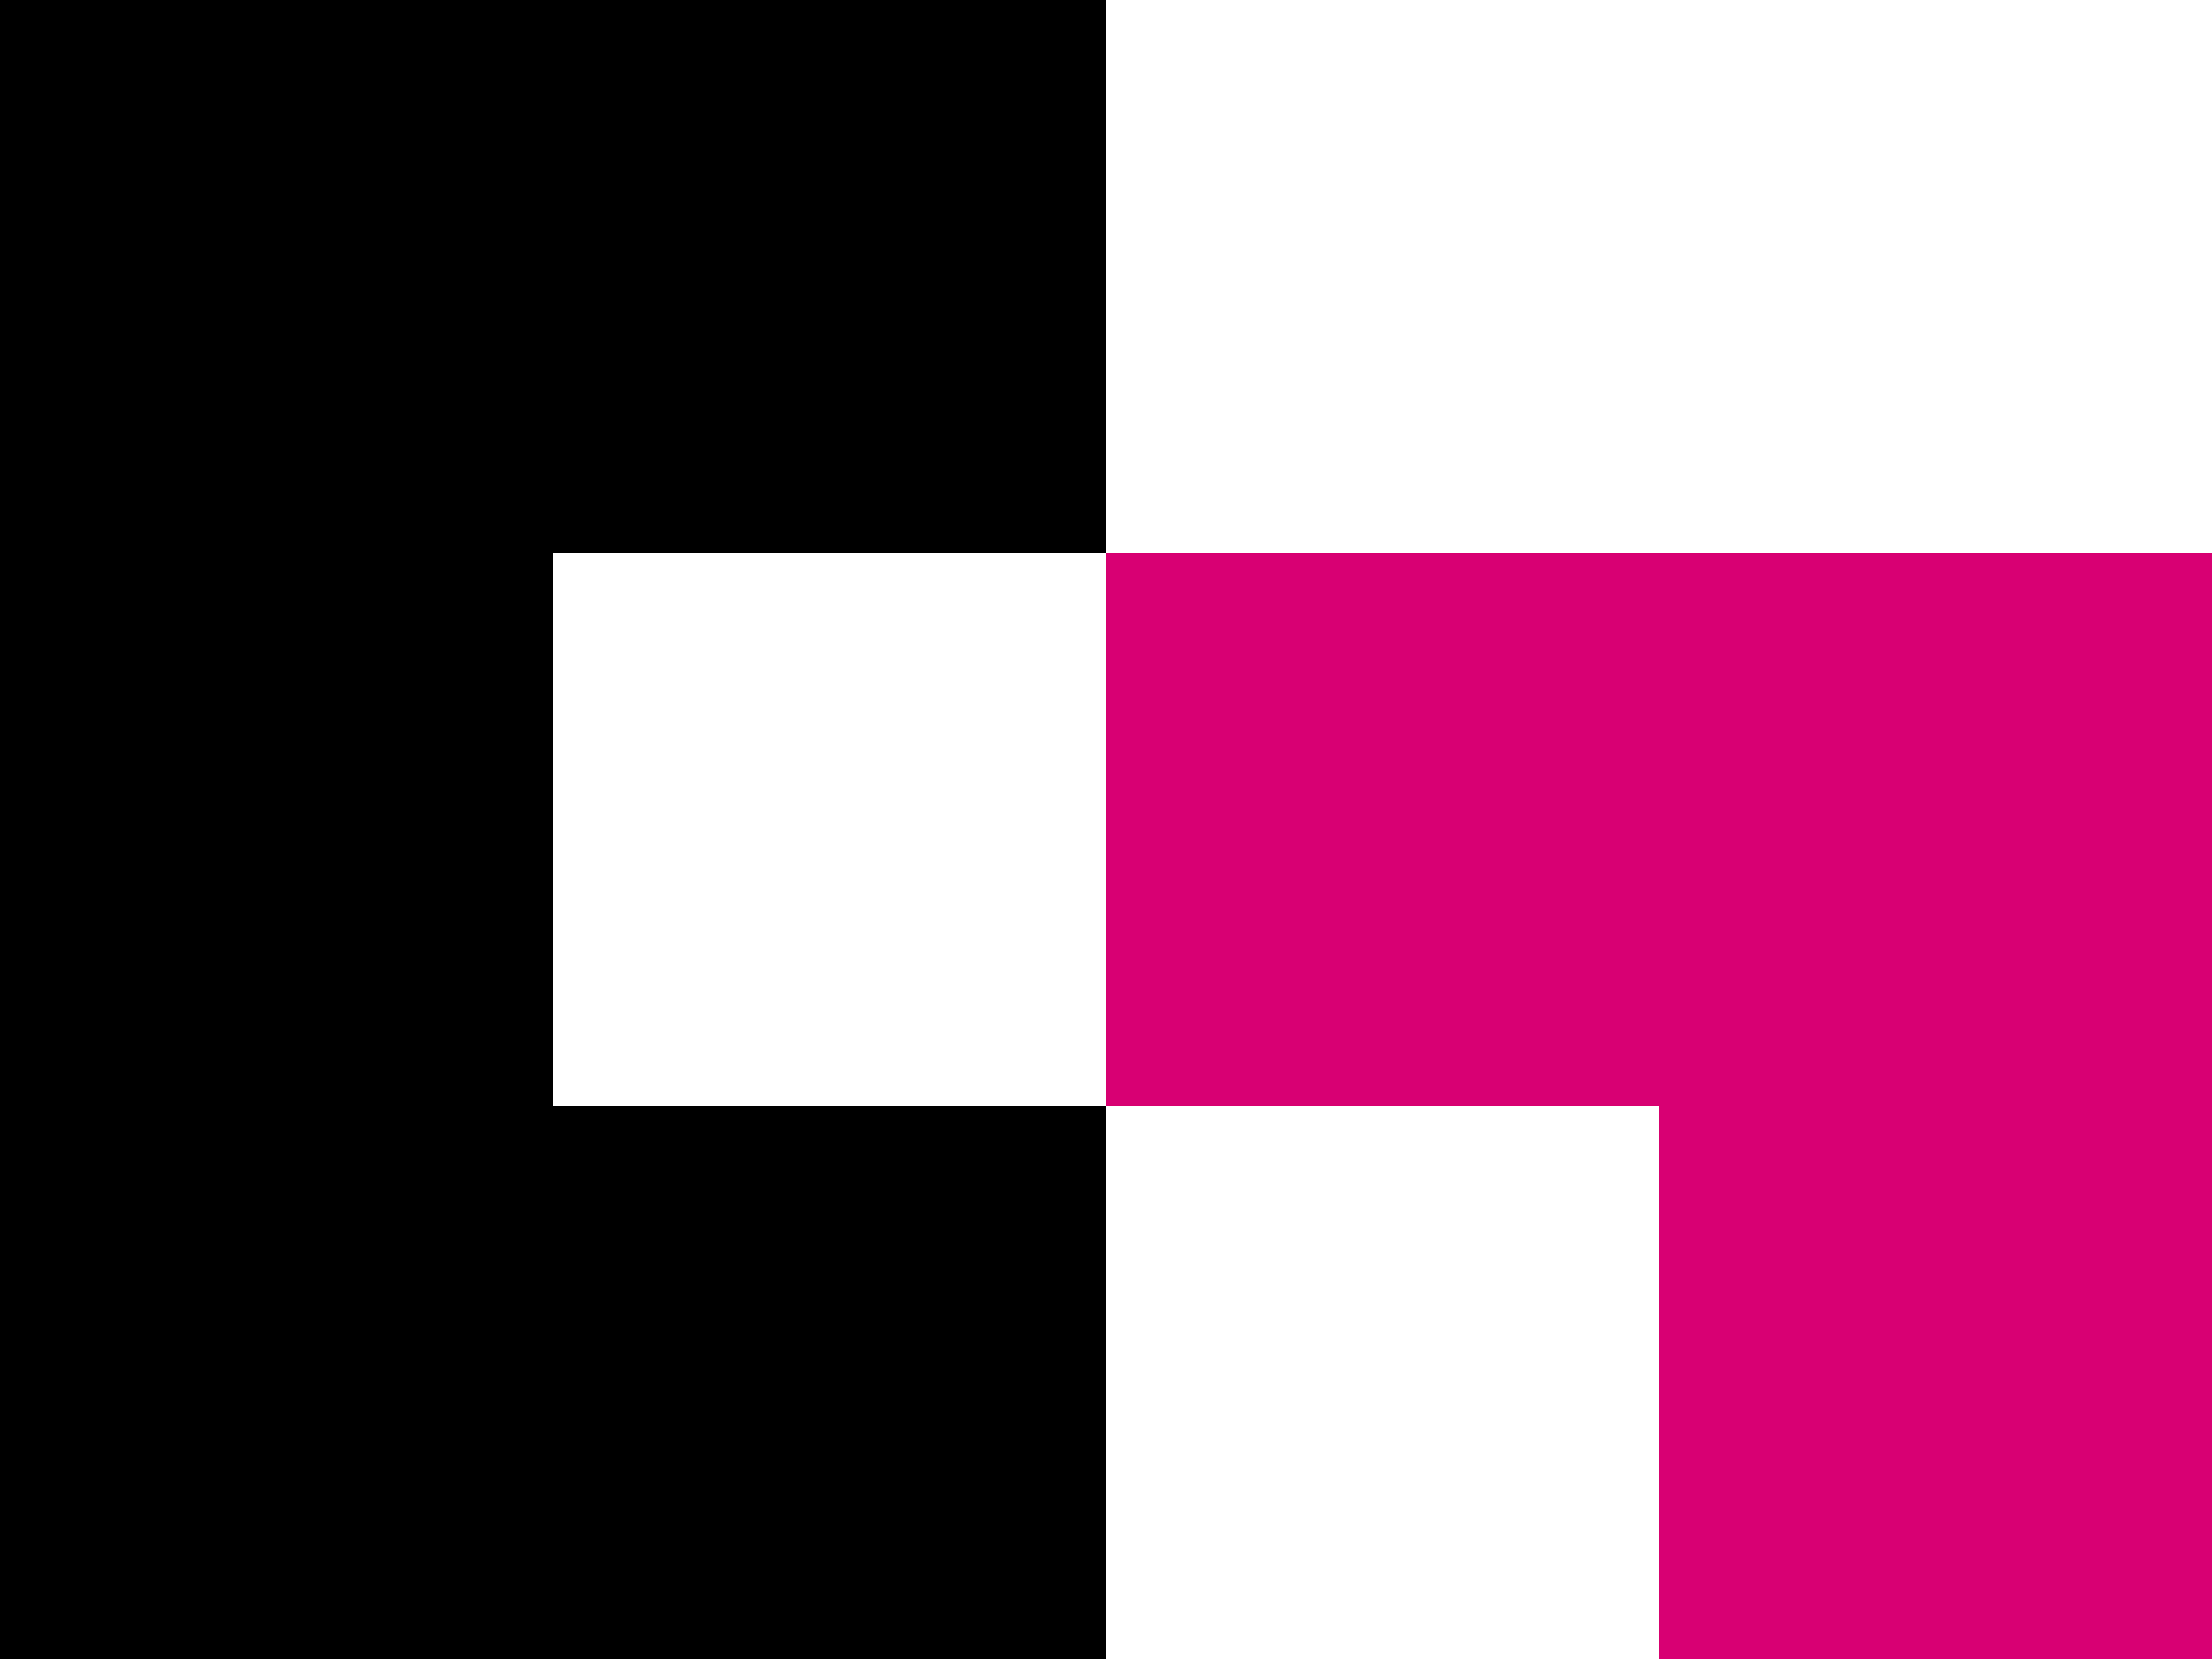
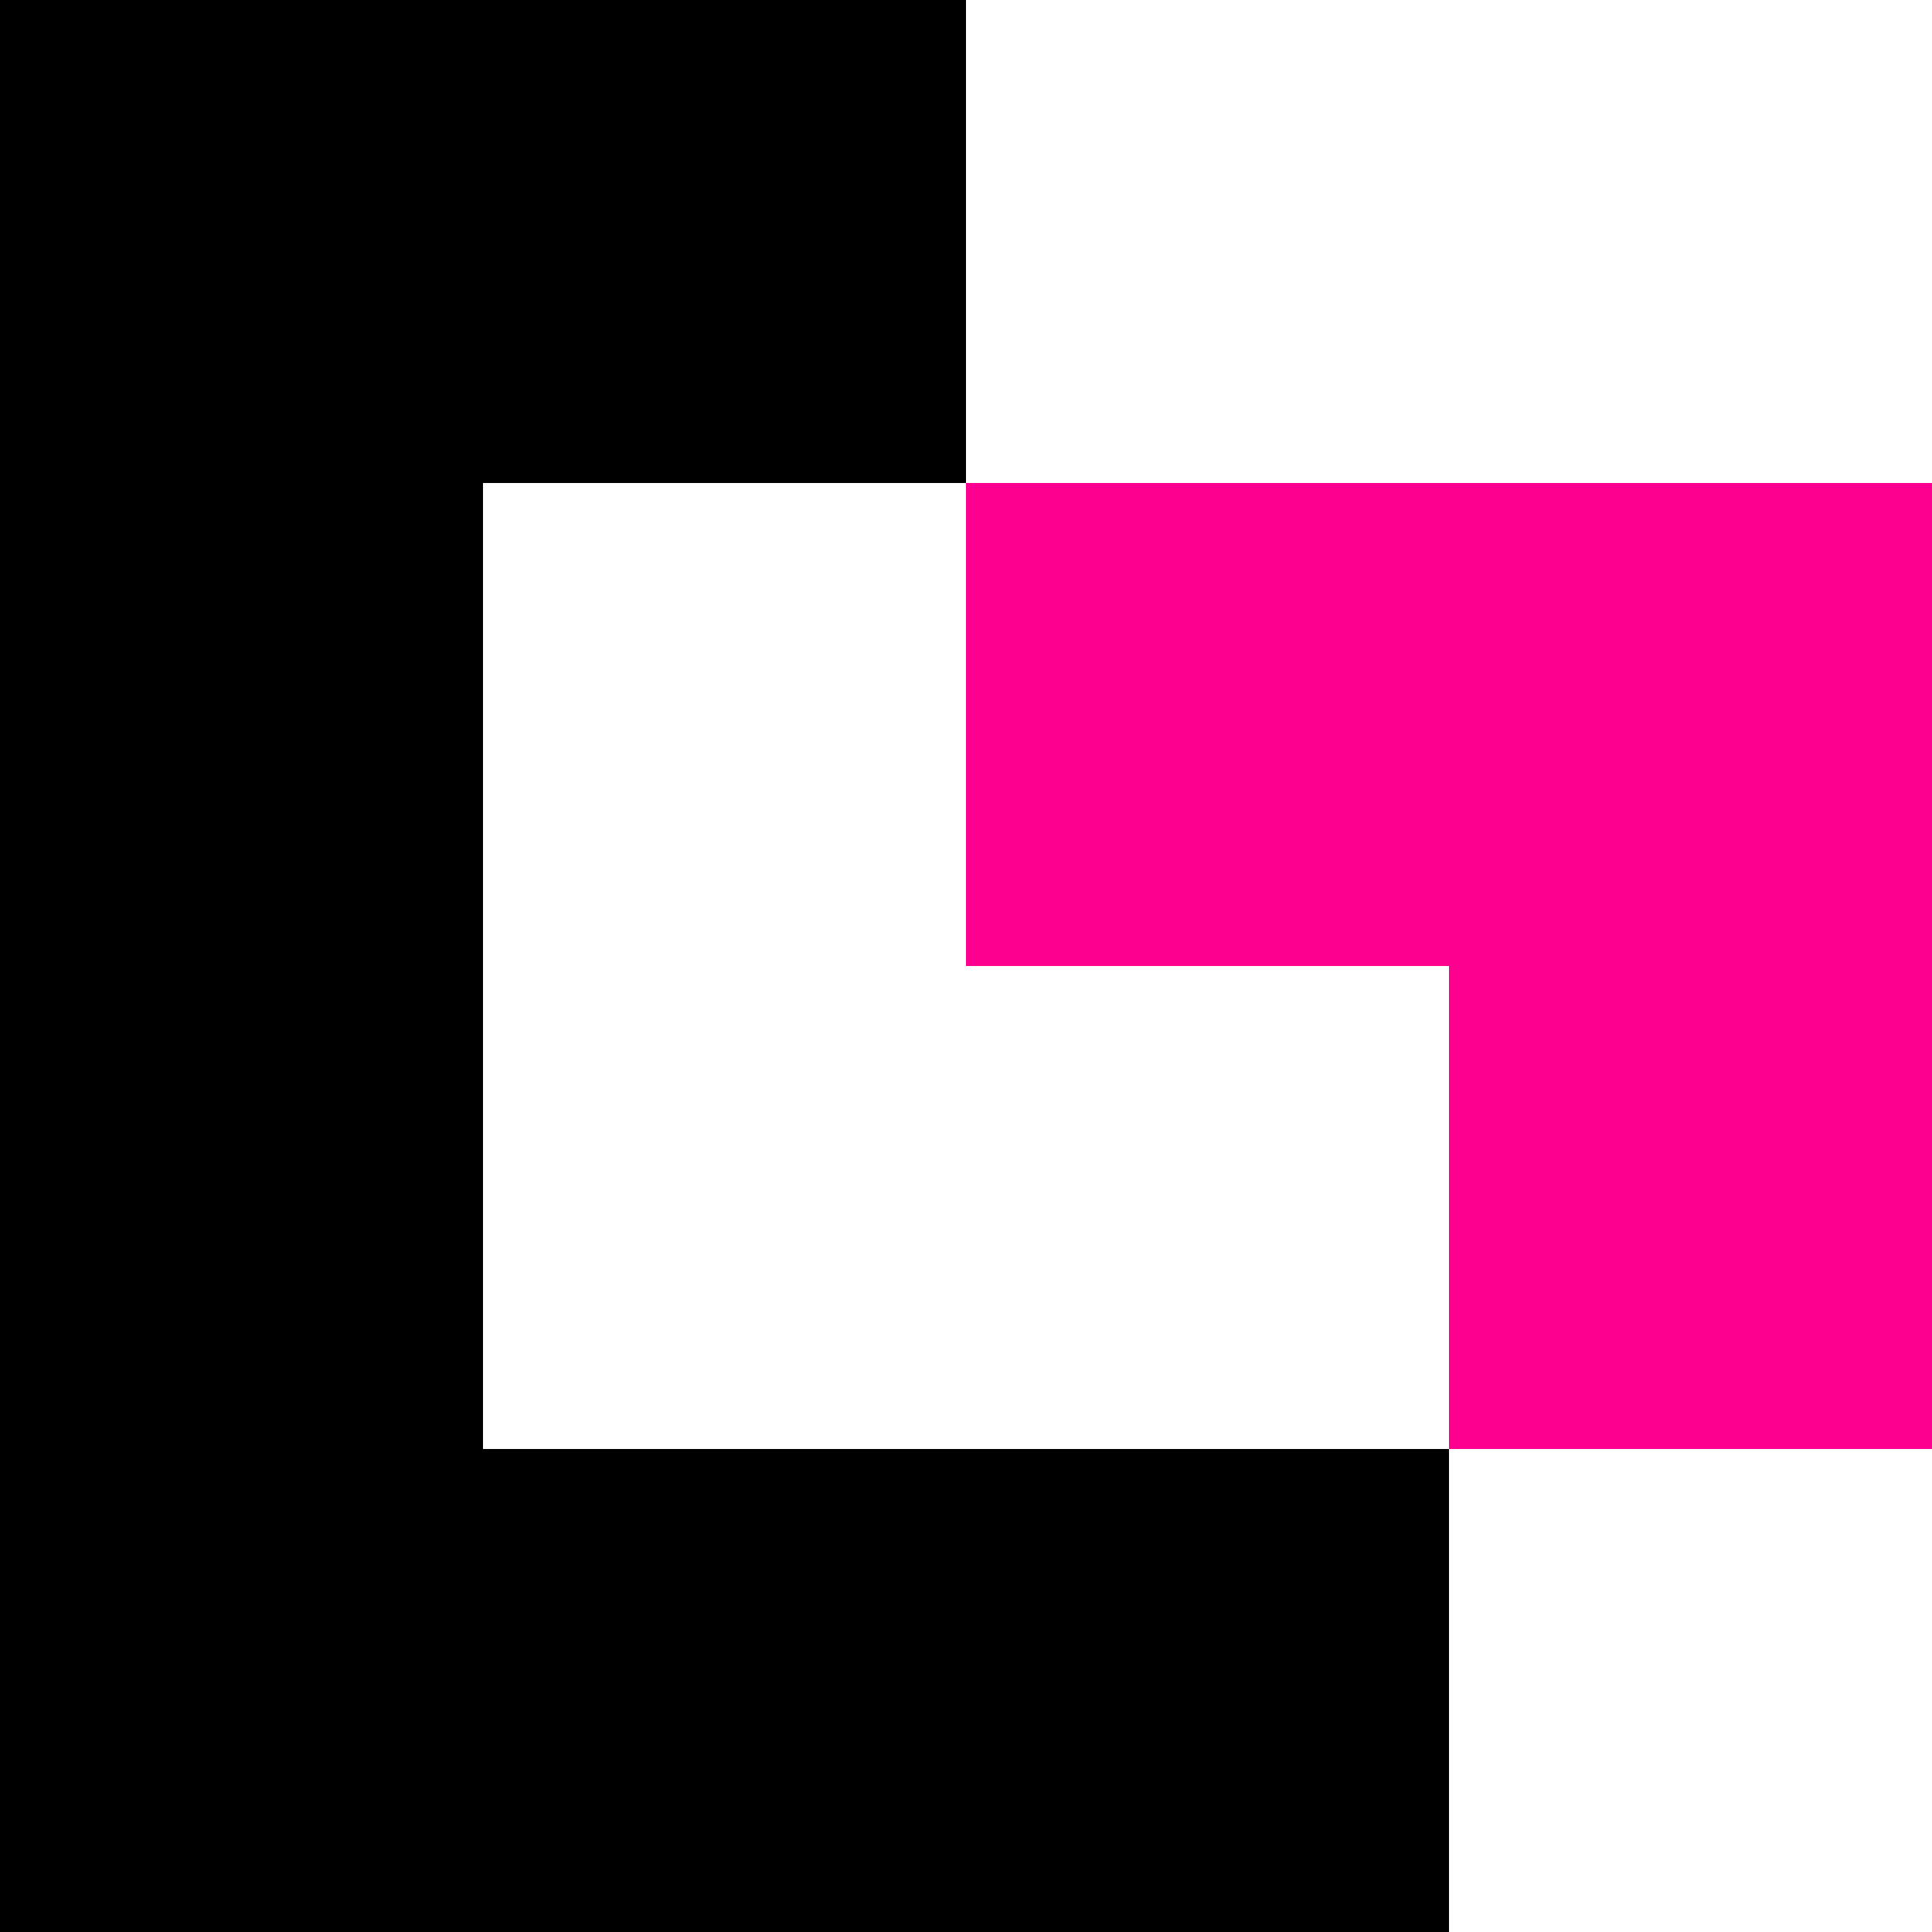
- <svg xmlns="http://www.w3.org/2000/svg" viewBox="0 0 320 240" role="img" aria-label="GittyGo logo">
-   <path fill="#000000" d="M0 0H160V80H80V160H160V240H0Z" />
-   <path fill="#d80073" d="M160 80H320V240H240V160H160Z" />
+ <svg xmlns="http://www.w3.org/2000/svg" viewBox="0 0 320 320" role="img" aria-label="GittyGo logo">
+   <path fill="#000000" d="M0 0H160V80H80V240H240V320H0Z" />
+   <path fill="#fd0090" d="M160 80H320V240H240V160H160Z" />
</svg>
